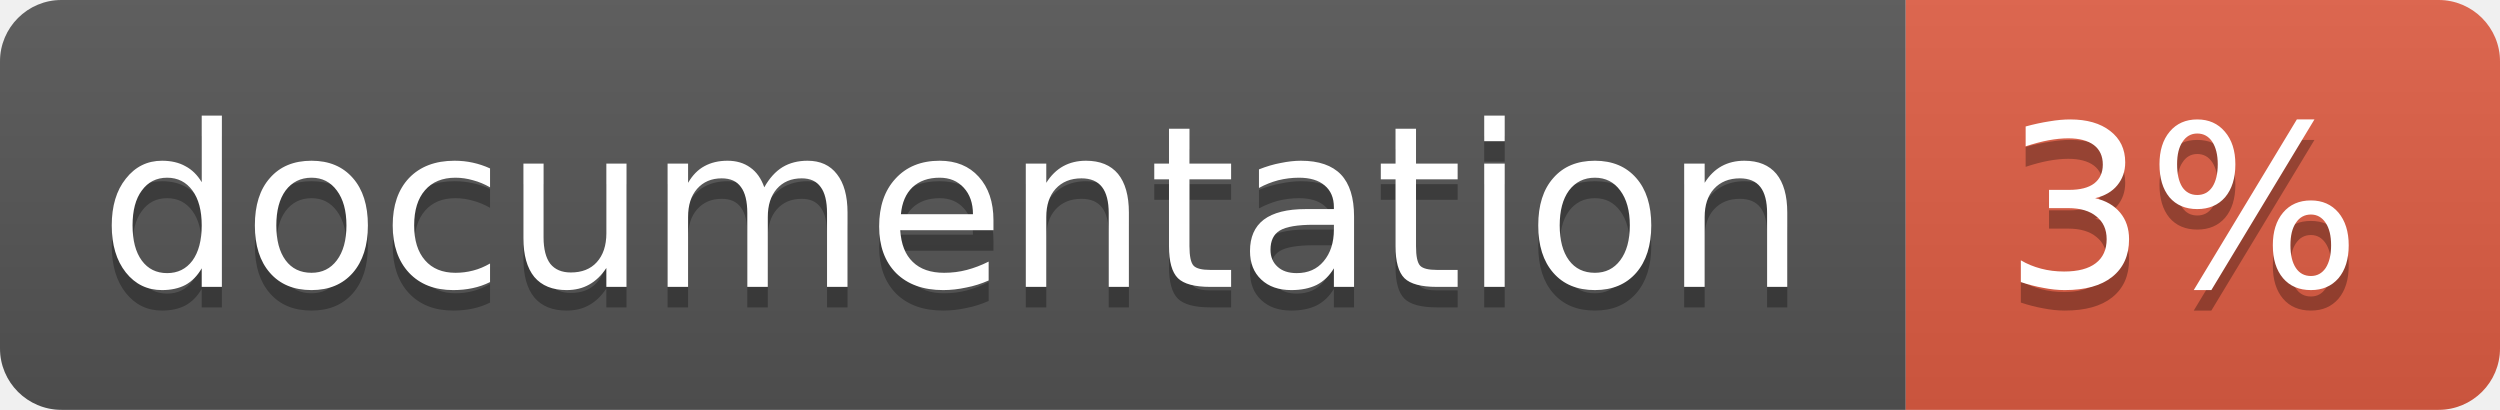
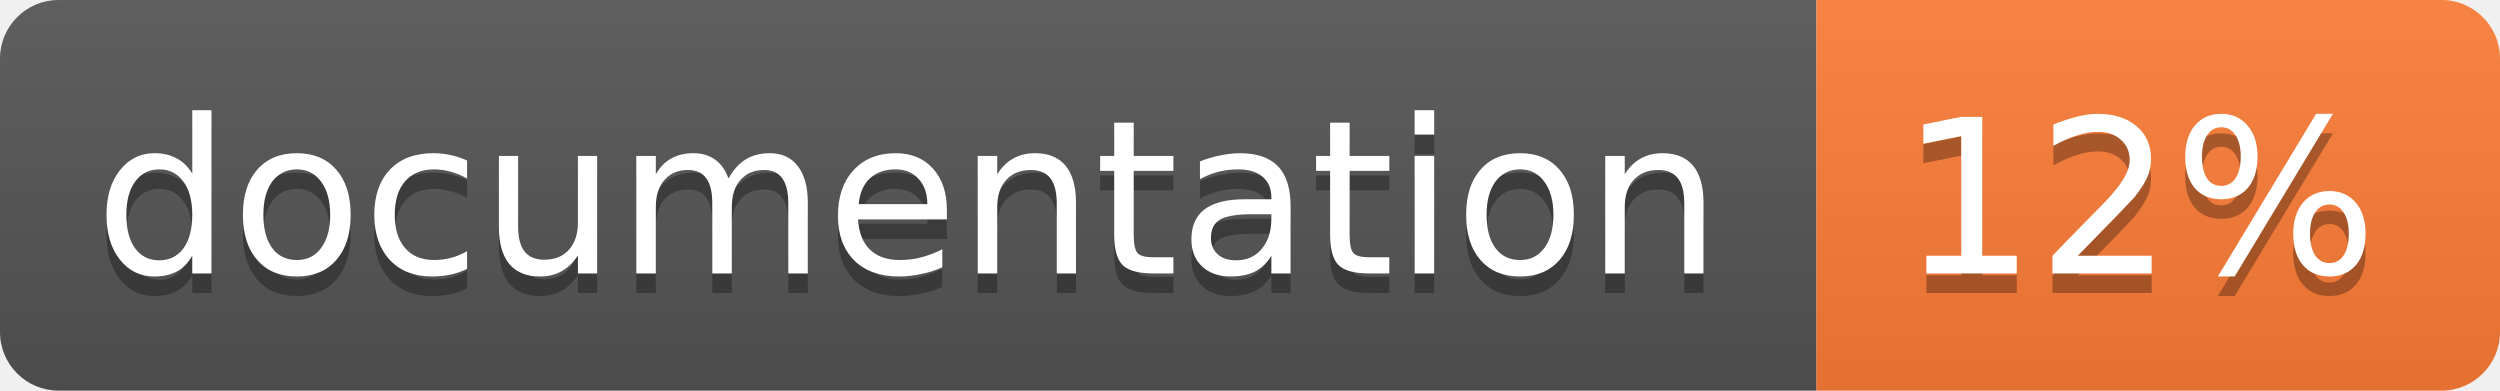
- <svg xmlns="http://www.w3.org/2000/svg" width="122" height="20">
+ <svg xmlns="http://www.w3.org/2000/svg" width="128" height="20">
  <linearGradient id="b" x2="0" y2="100%">
    <stop offset="0" stop-color="#bbb" stop-opacity=".1" />
    <stop offset="1" stop-opacity=".1" />
  </linearGradient>
  <clipPath id="a">
-     <rect width="122" height="20" rx="3" fill="#fff" />
+     <rect width="128" height="20" rx="3" fill="#fff" />
  </clipPath>
  <g clip-path="url(#a)">
    <path fill="#555" d="M0 0h93v20H0z" />
-     <path fill="#e05d44" d="M93 0h29v20H93z" />
-     <path fill="url(#b)" d="M0 0h122v20H0z" />
+     <path fill="#fe7d37" d="M93 0h35v20H93z" />
+     <path fill="url(#b)" d="M0 0h128v20H0z" />
  </g>
  <g fill="#fff" text-anchor="middle" font-family="DejaVu Sans,Verdana,Geneva,sans-serif" font-size="11">
    <text x="46.5" y="15" fill="#010101" fill-opacity=".3">documentation</text>
    <text x="46.5" y="14">documentation</text>
-     <text x="106.5" y="15" fill="#010101" fill-opacity=".3">3%</text>
-     <text x="106.5" y="14">3%</text>
+     <text x="109.5" y="15" fill="#010101" fill-opacity=".3">12%</text>
+     <text x="109.5" y="14">12%</text>
  </g>
</svg>
